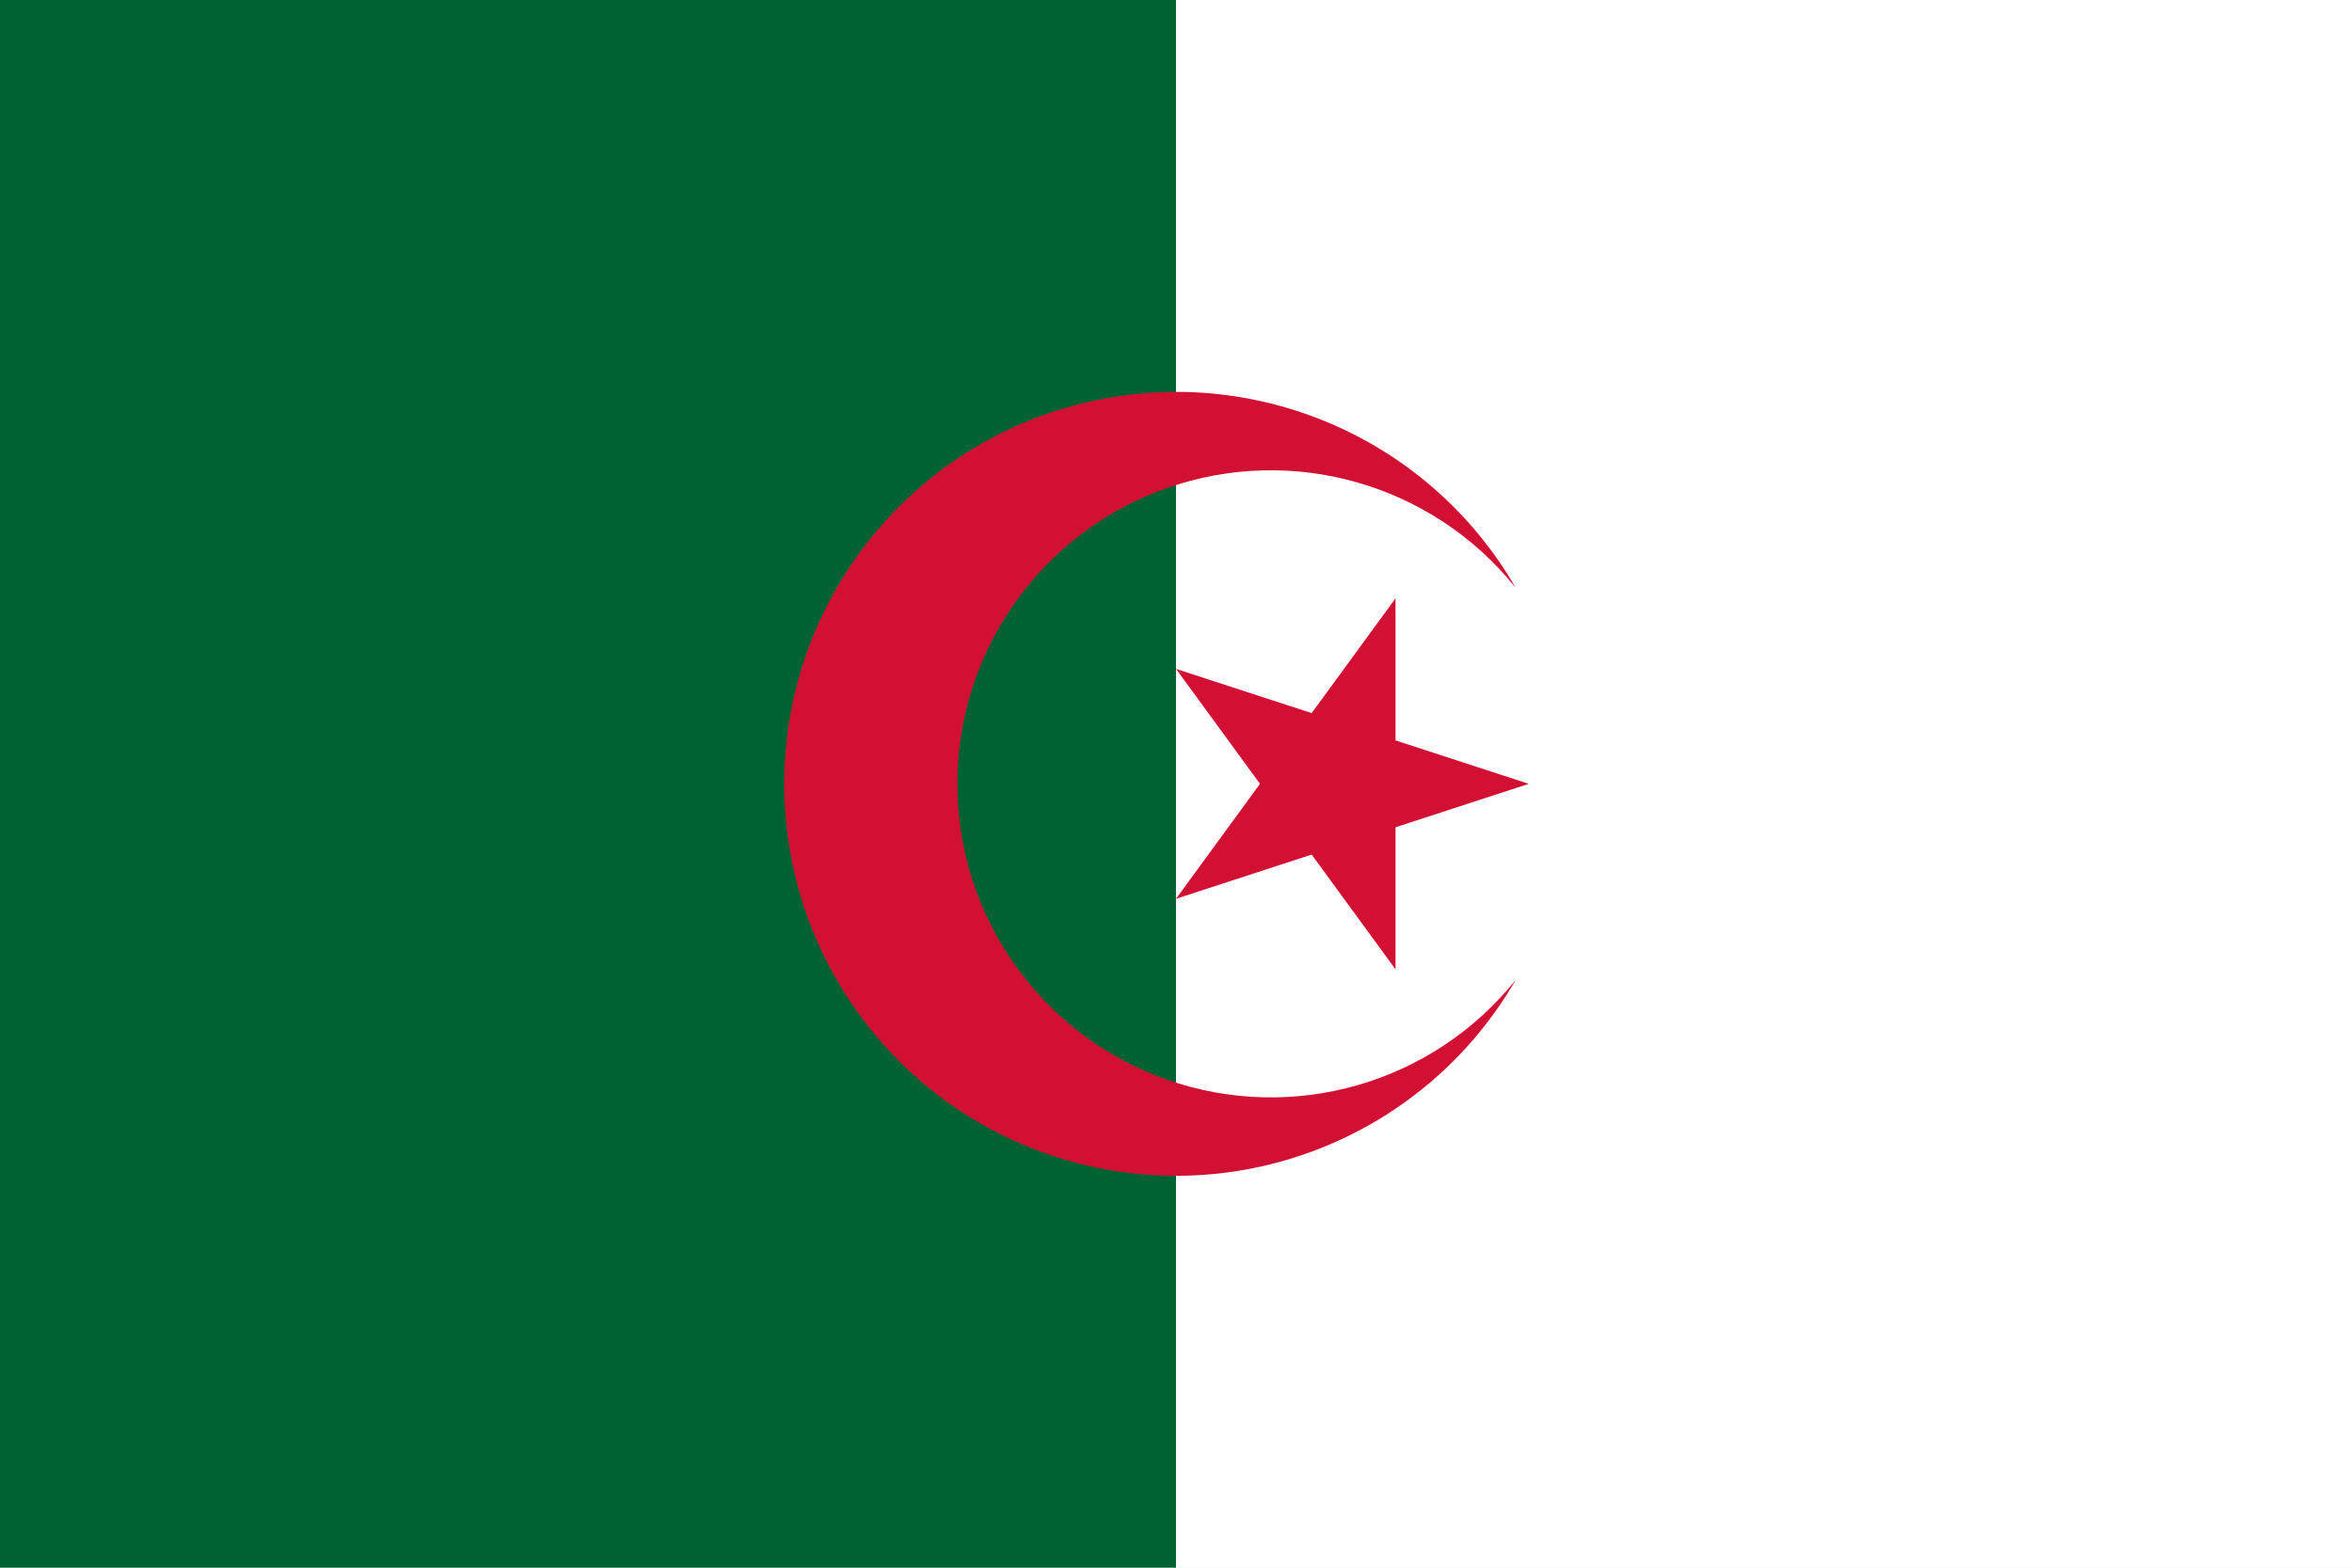
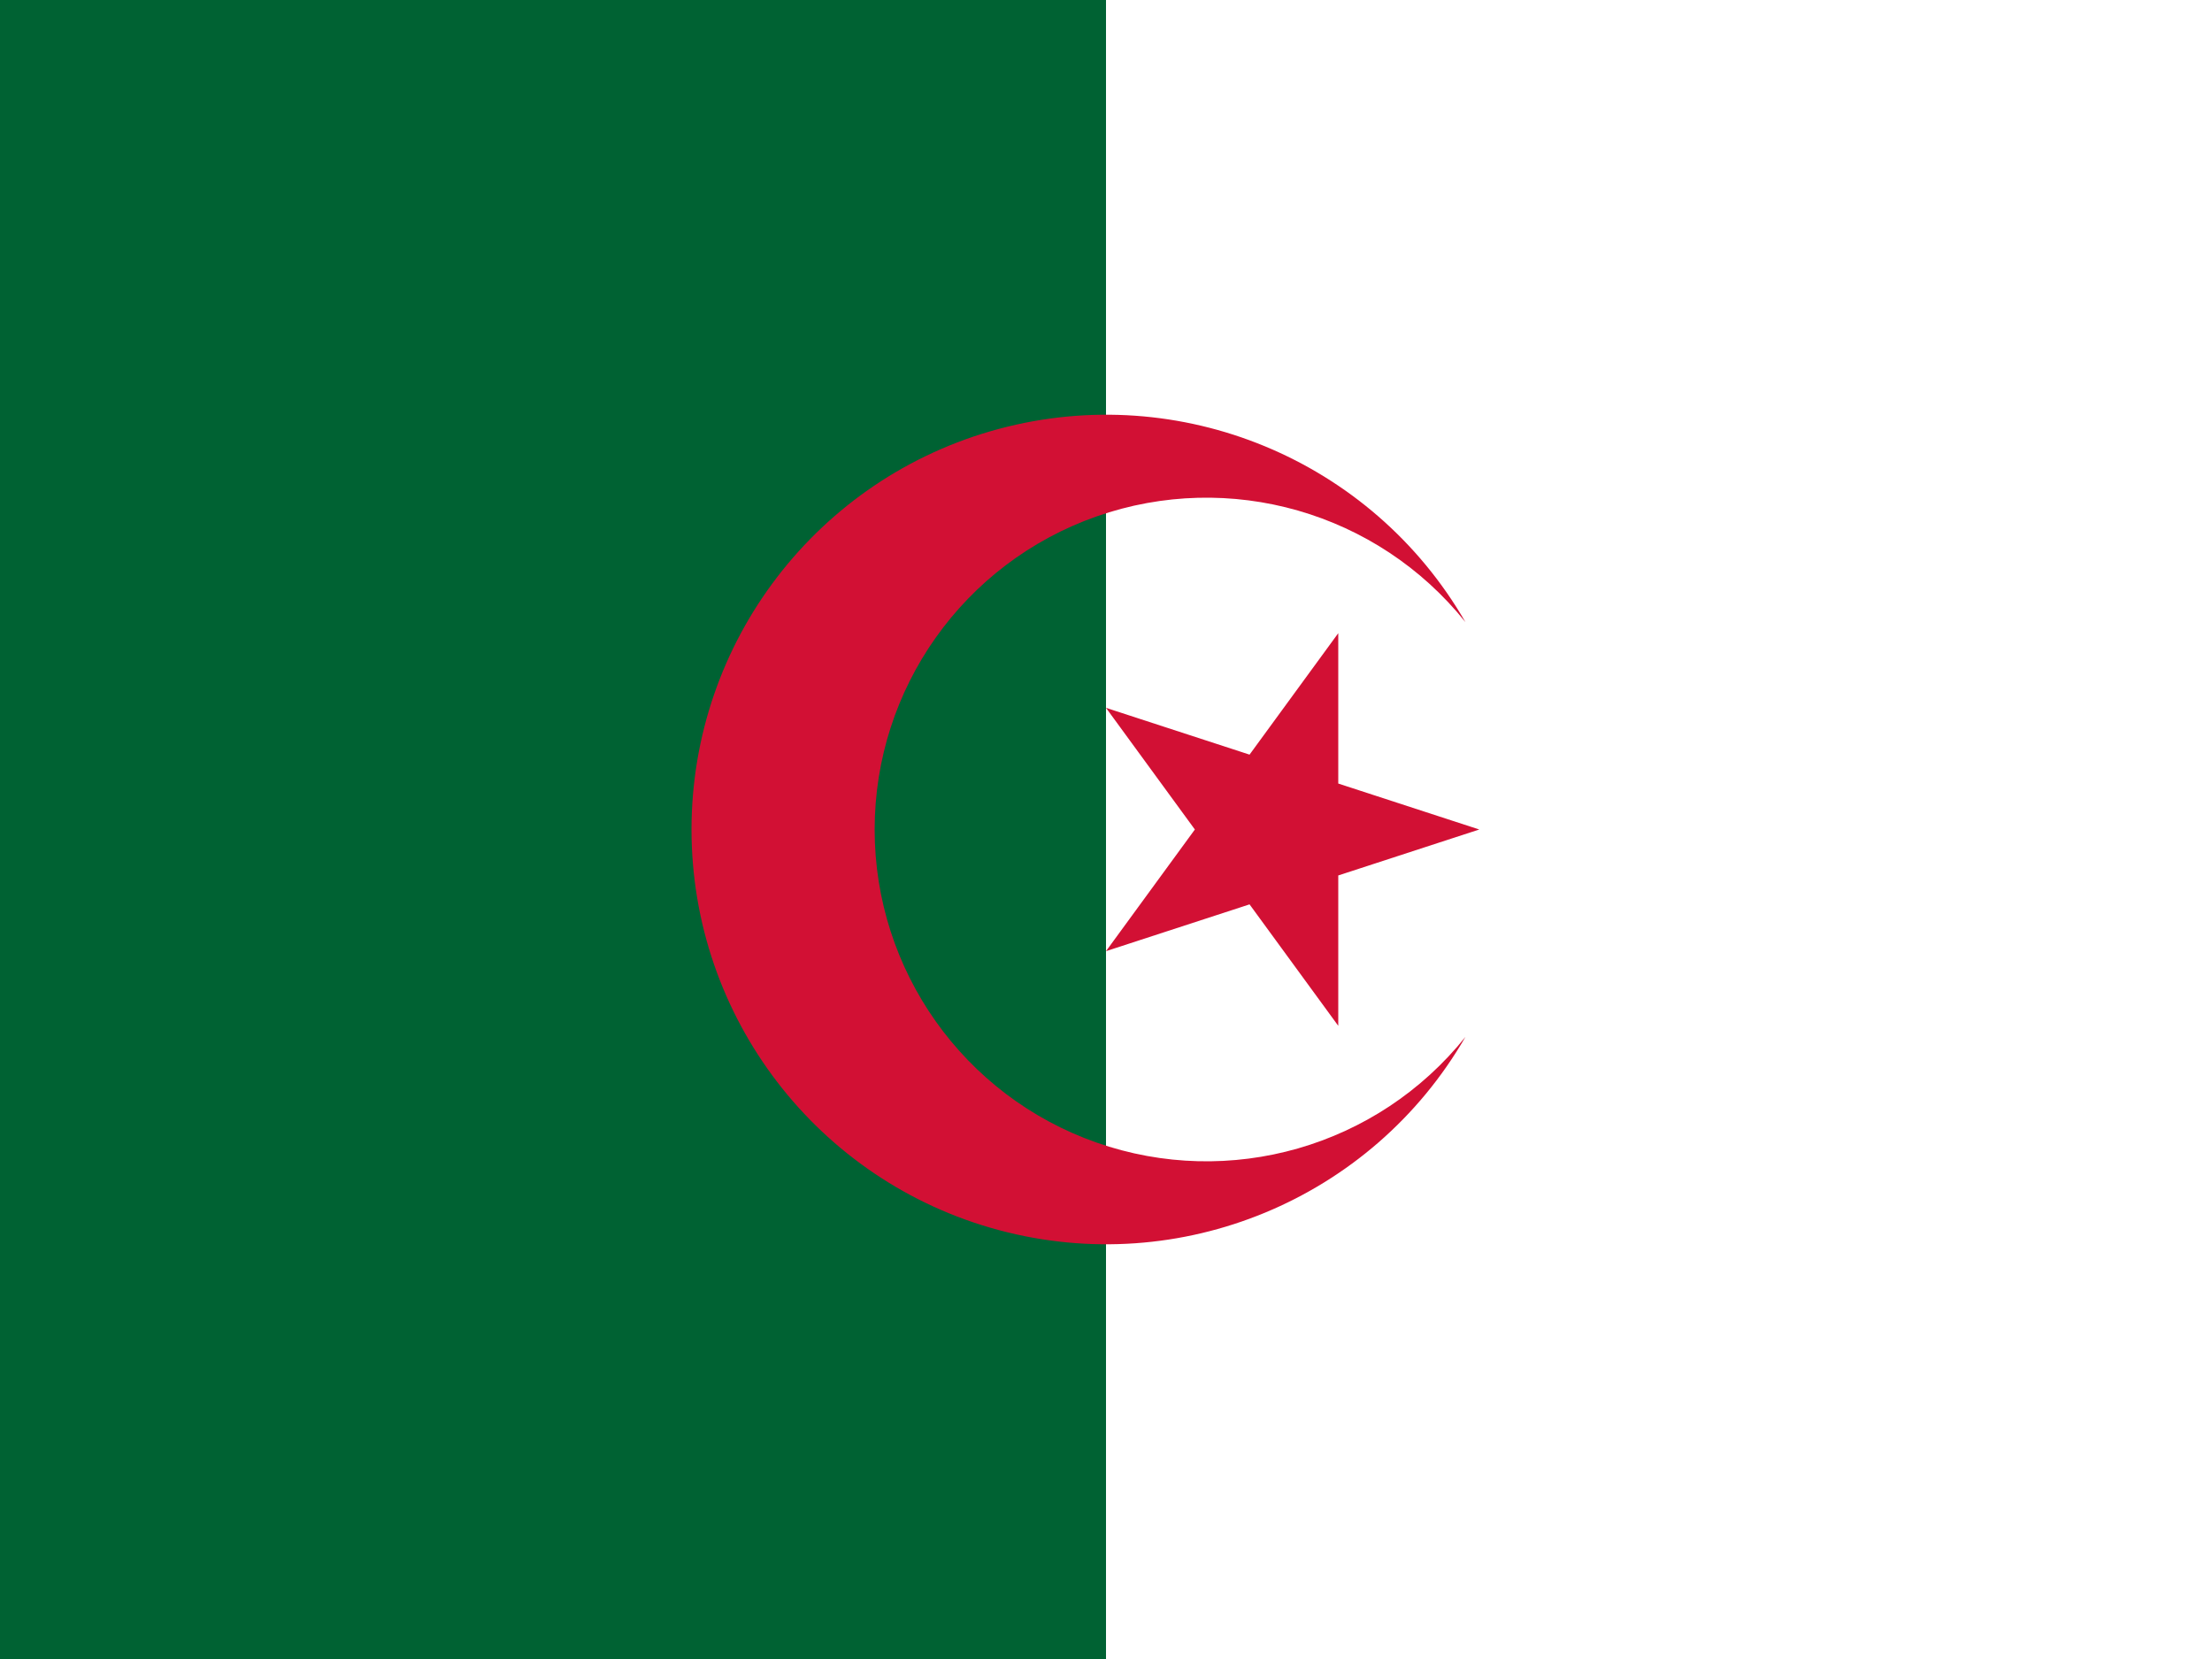
- <svg xmlns="http://www.w3.org/2000/svg" viewBox="0 0 900 600">
-   <path fill="#fff" d="M0 0h900v600H0z" />
-   <path fill="#006233" d="M0 0h450v600H0z" />
-   <path fill="#d21034" d="M580 225a150 150 0 100 150 120 120 0 110-150m5 75l-135-44 84 115V229l-84 115z" />
+ <svg xmlns="http://www.w3.org/2000/svg" id="flag-icons-dz" viewBox="0 0 640 480">
+   <path fill="#fff" d="M320 0h320v480H320z" />
+   <path fill="#006233" d="M0 0h320v480H0z" />
+   <path fill="#d21034" d="M424 180a120 120 0 1 0 0 120 96 96 0 1 1 0-120m4 60-108-35.2 67.2 92V183.2l-67.2 92z" />
</svg>
